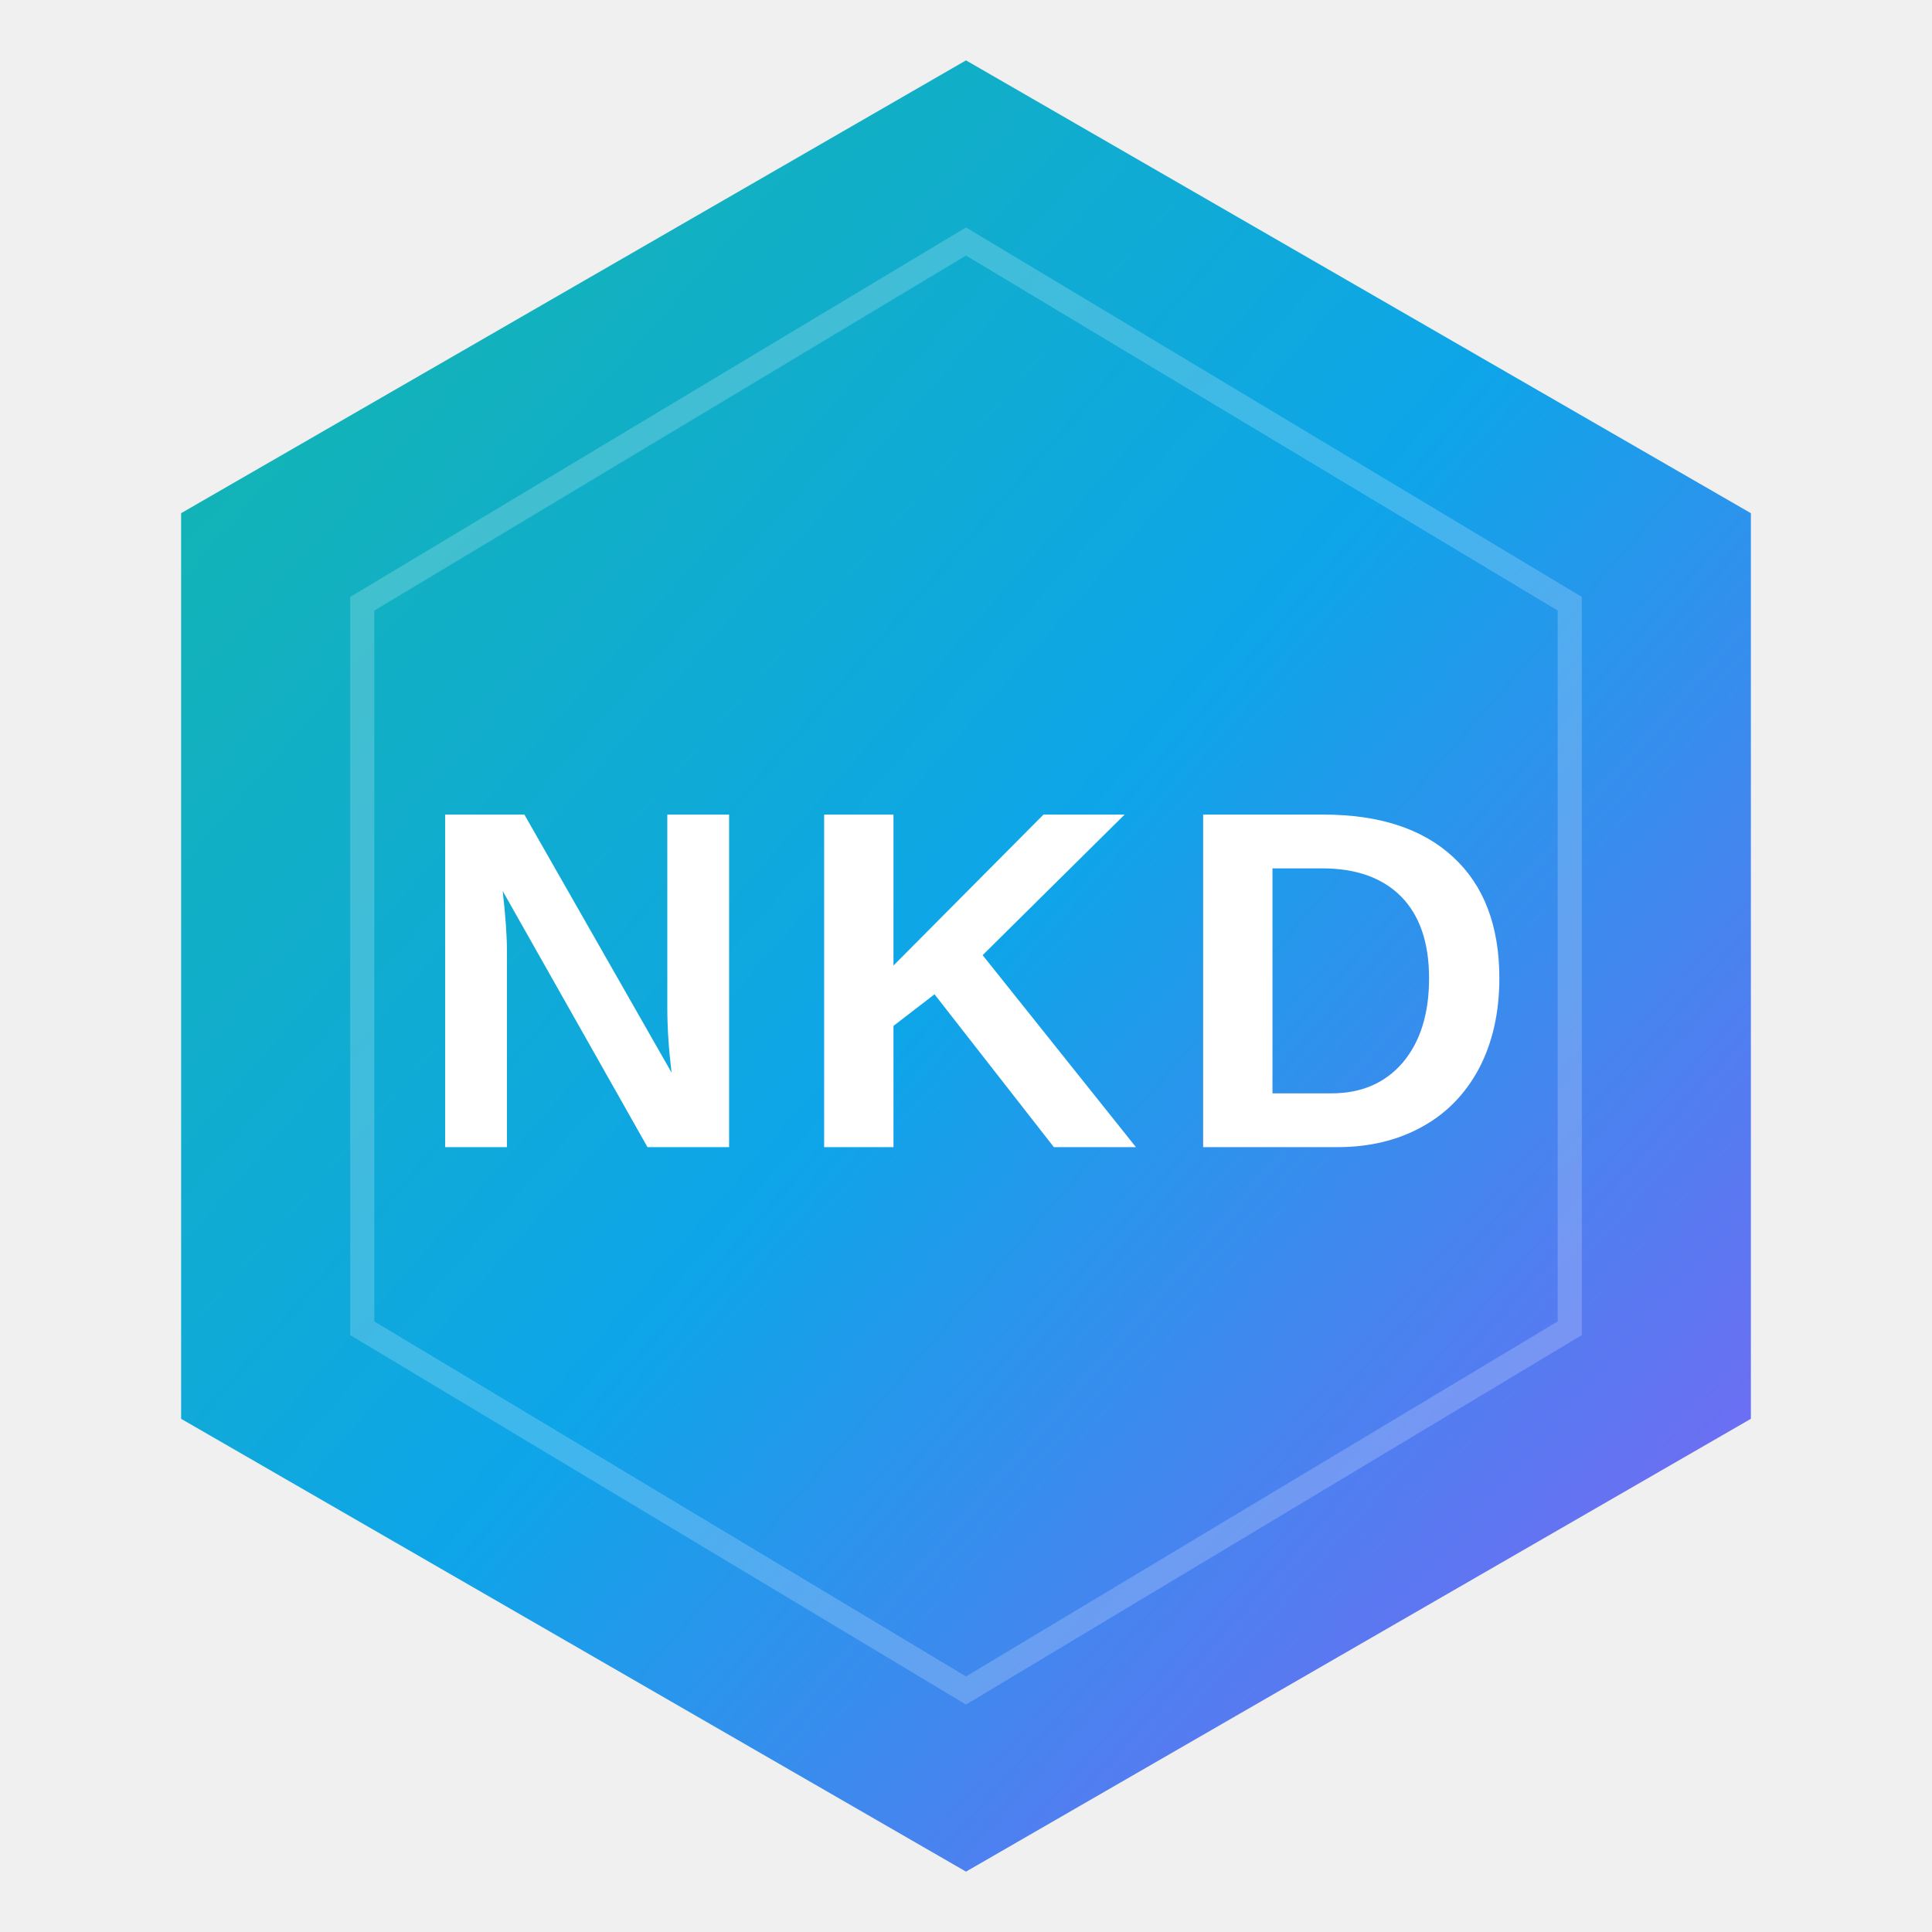
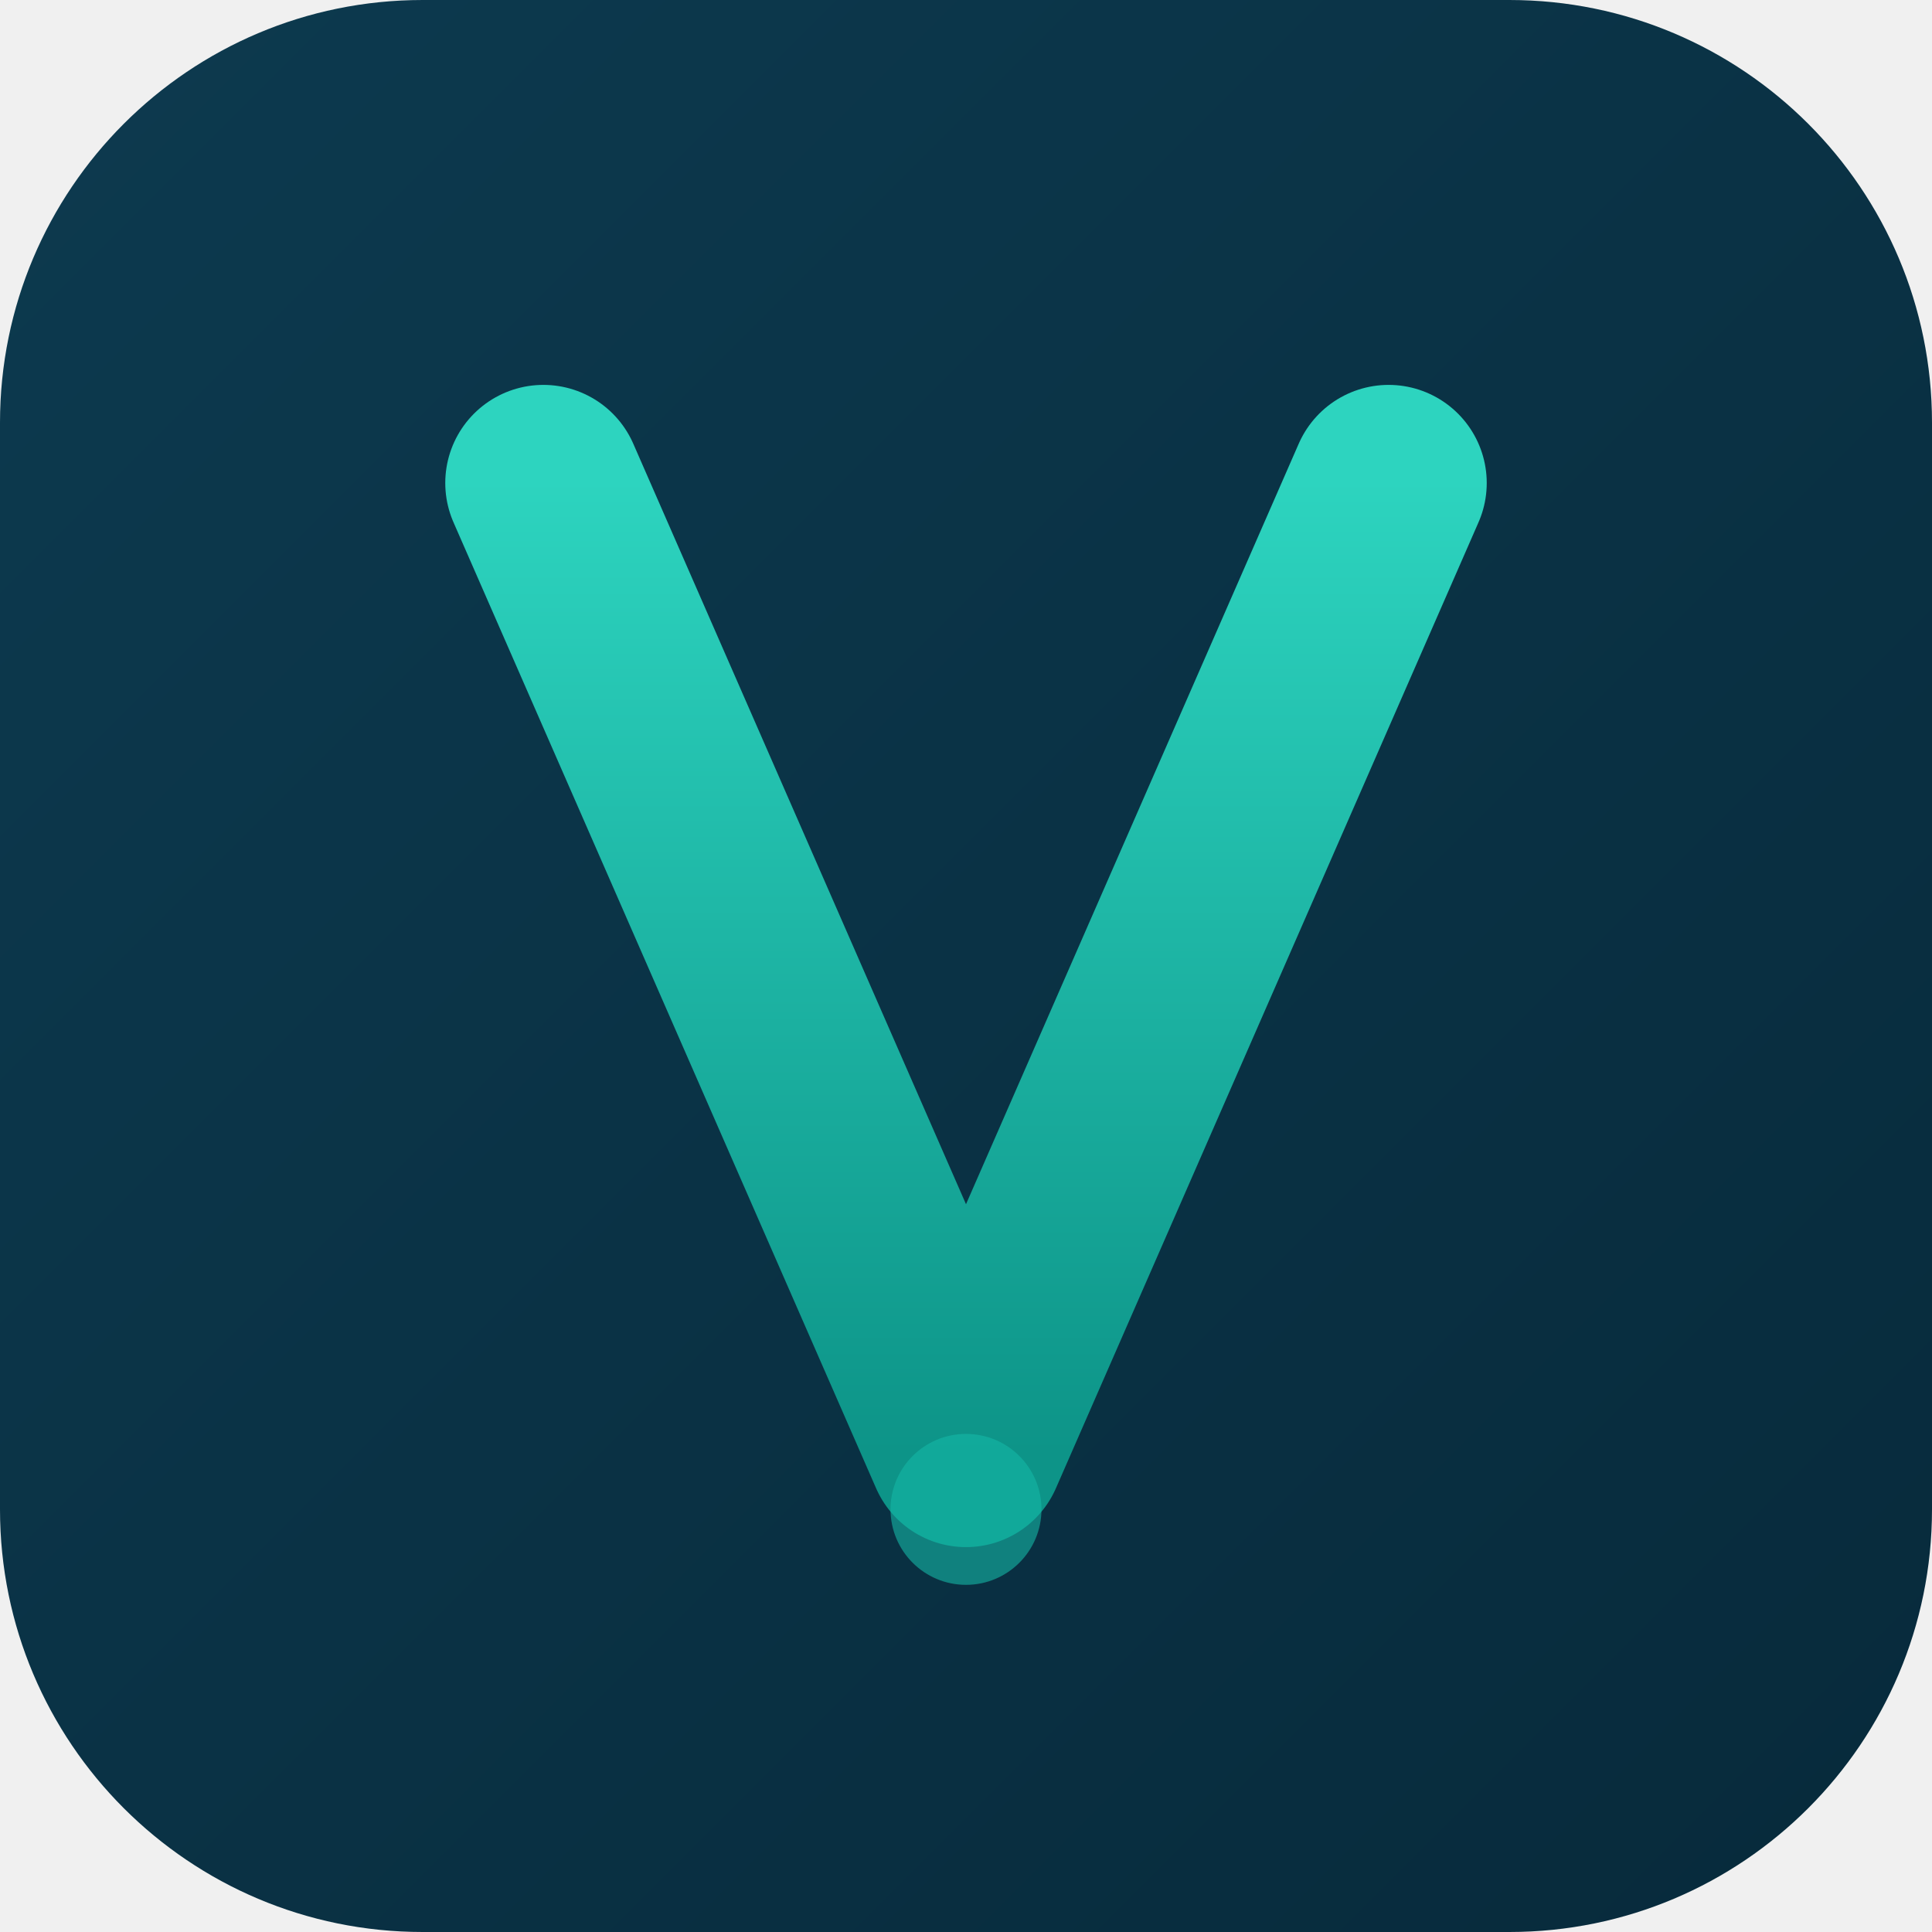
<svg xmlns="http://www.w3.org/2000/svg" viewBox="0 0 64 64">
  <defs>
-     <linearGradient id="g" x1="0%" y1="0%" x2="100%" y2="100%">
-       <stop offset="0%" stop-color="#14b8a6" />
-       <stop offset="50%" stop-color="#0ea5e9" />
-       <stop offset="100%" stop-color="#8b5cf6" />
+     <linearGradient id="bg" x1="0" y1="0" x2="1" y2="1">
+       <stop offset="0%" stop-color="#0D3A4F" />
+       <stop offset="100%" stop-color="#072A3B" />
+     </linearGradient>
+     <linearGradient id="v" x1="0" y1="0" x2="0" y2="1">
+       <stop offset="0%" stop-color="#2DD4BF" />
+       <stop offset="100%" stop-color="#0D9488" />
    </linearGradient>
  </defs>
-   <polygon points="32,2 58,17 58,47 32,62 6,47 6,17" fill="url(#g)" />
-   <polygon points="32,8 52,20 52,44 32,56 12,44 12,20" fill="none" stroke="rgba(255,255,255,0.2)" stroke-width="0.8" />
-   <text x="32" y="38" text-anchor="middle" fill="white" font-family="Arial,sans-serif" font-size="16" font-weight="bold" letter-spacing="1">NKD</text>
+   <rect width="64" height="64" rx="14" fill="url(#bg)" />
+   <path d="M18 16 L32 48 L46 16" fill="none" stroke="url(#v)" stroke-width="6.5" stroke-linecap="round" stroke-linejoin="round" />
+   <circle cx="32" cy="50" r="2.5" fill="#14B8A6" opacity="0.6" />
</svg>
